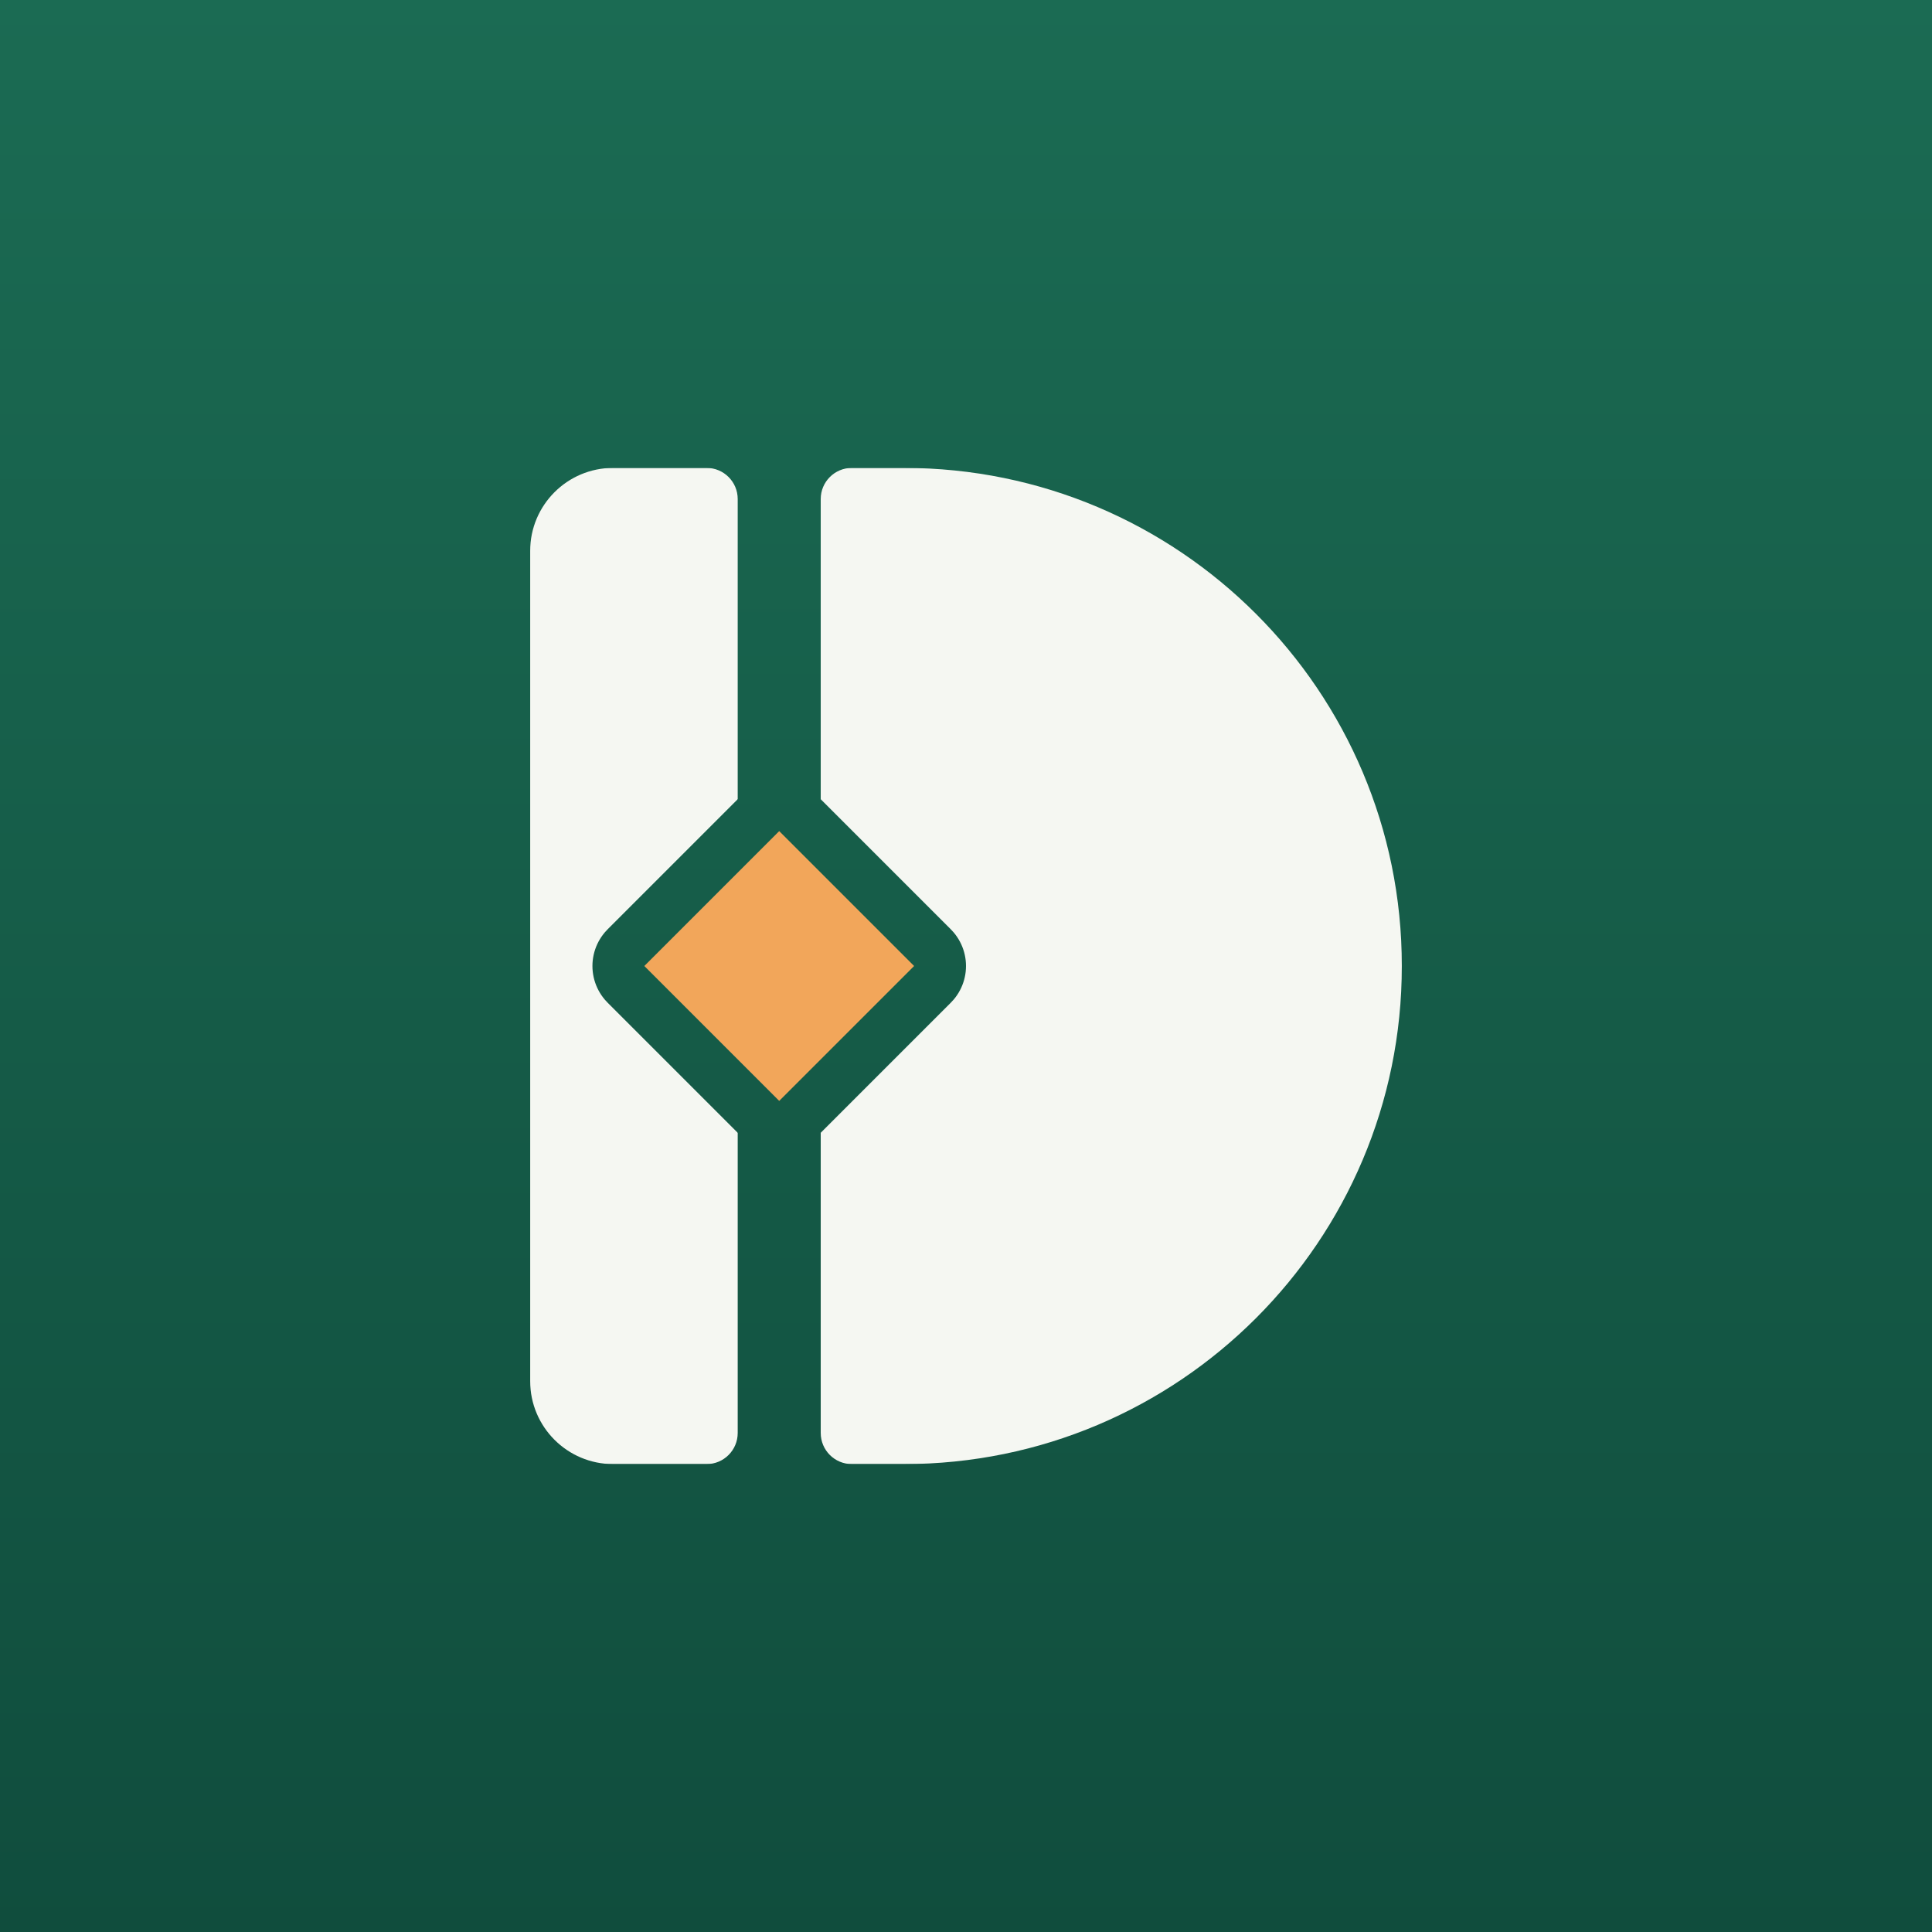
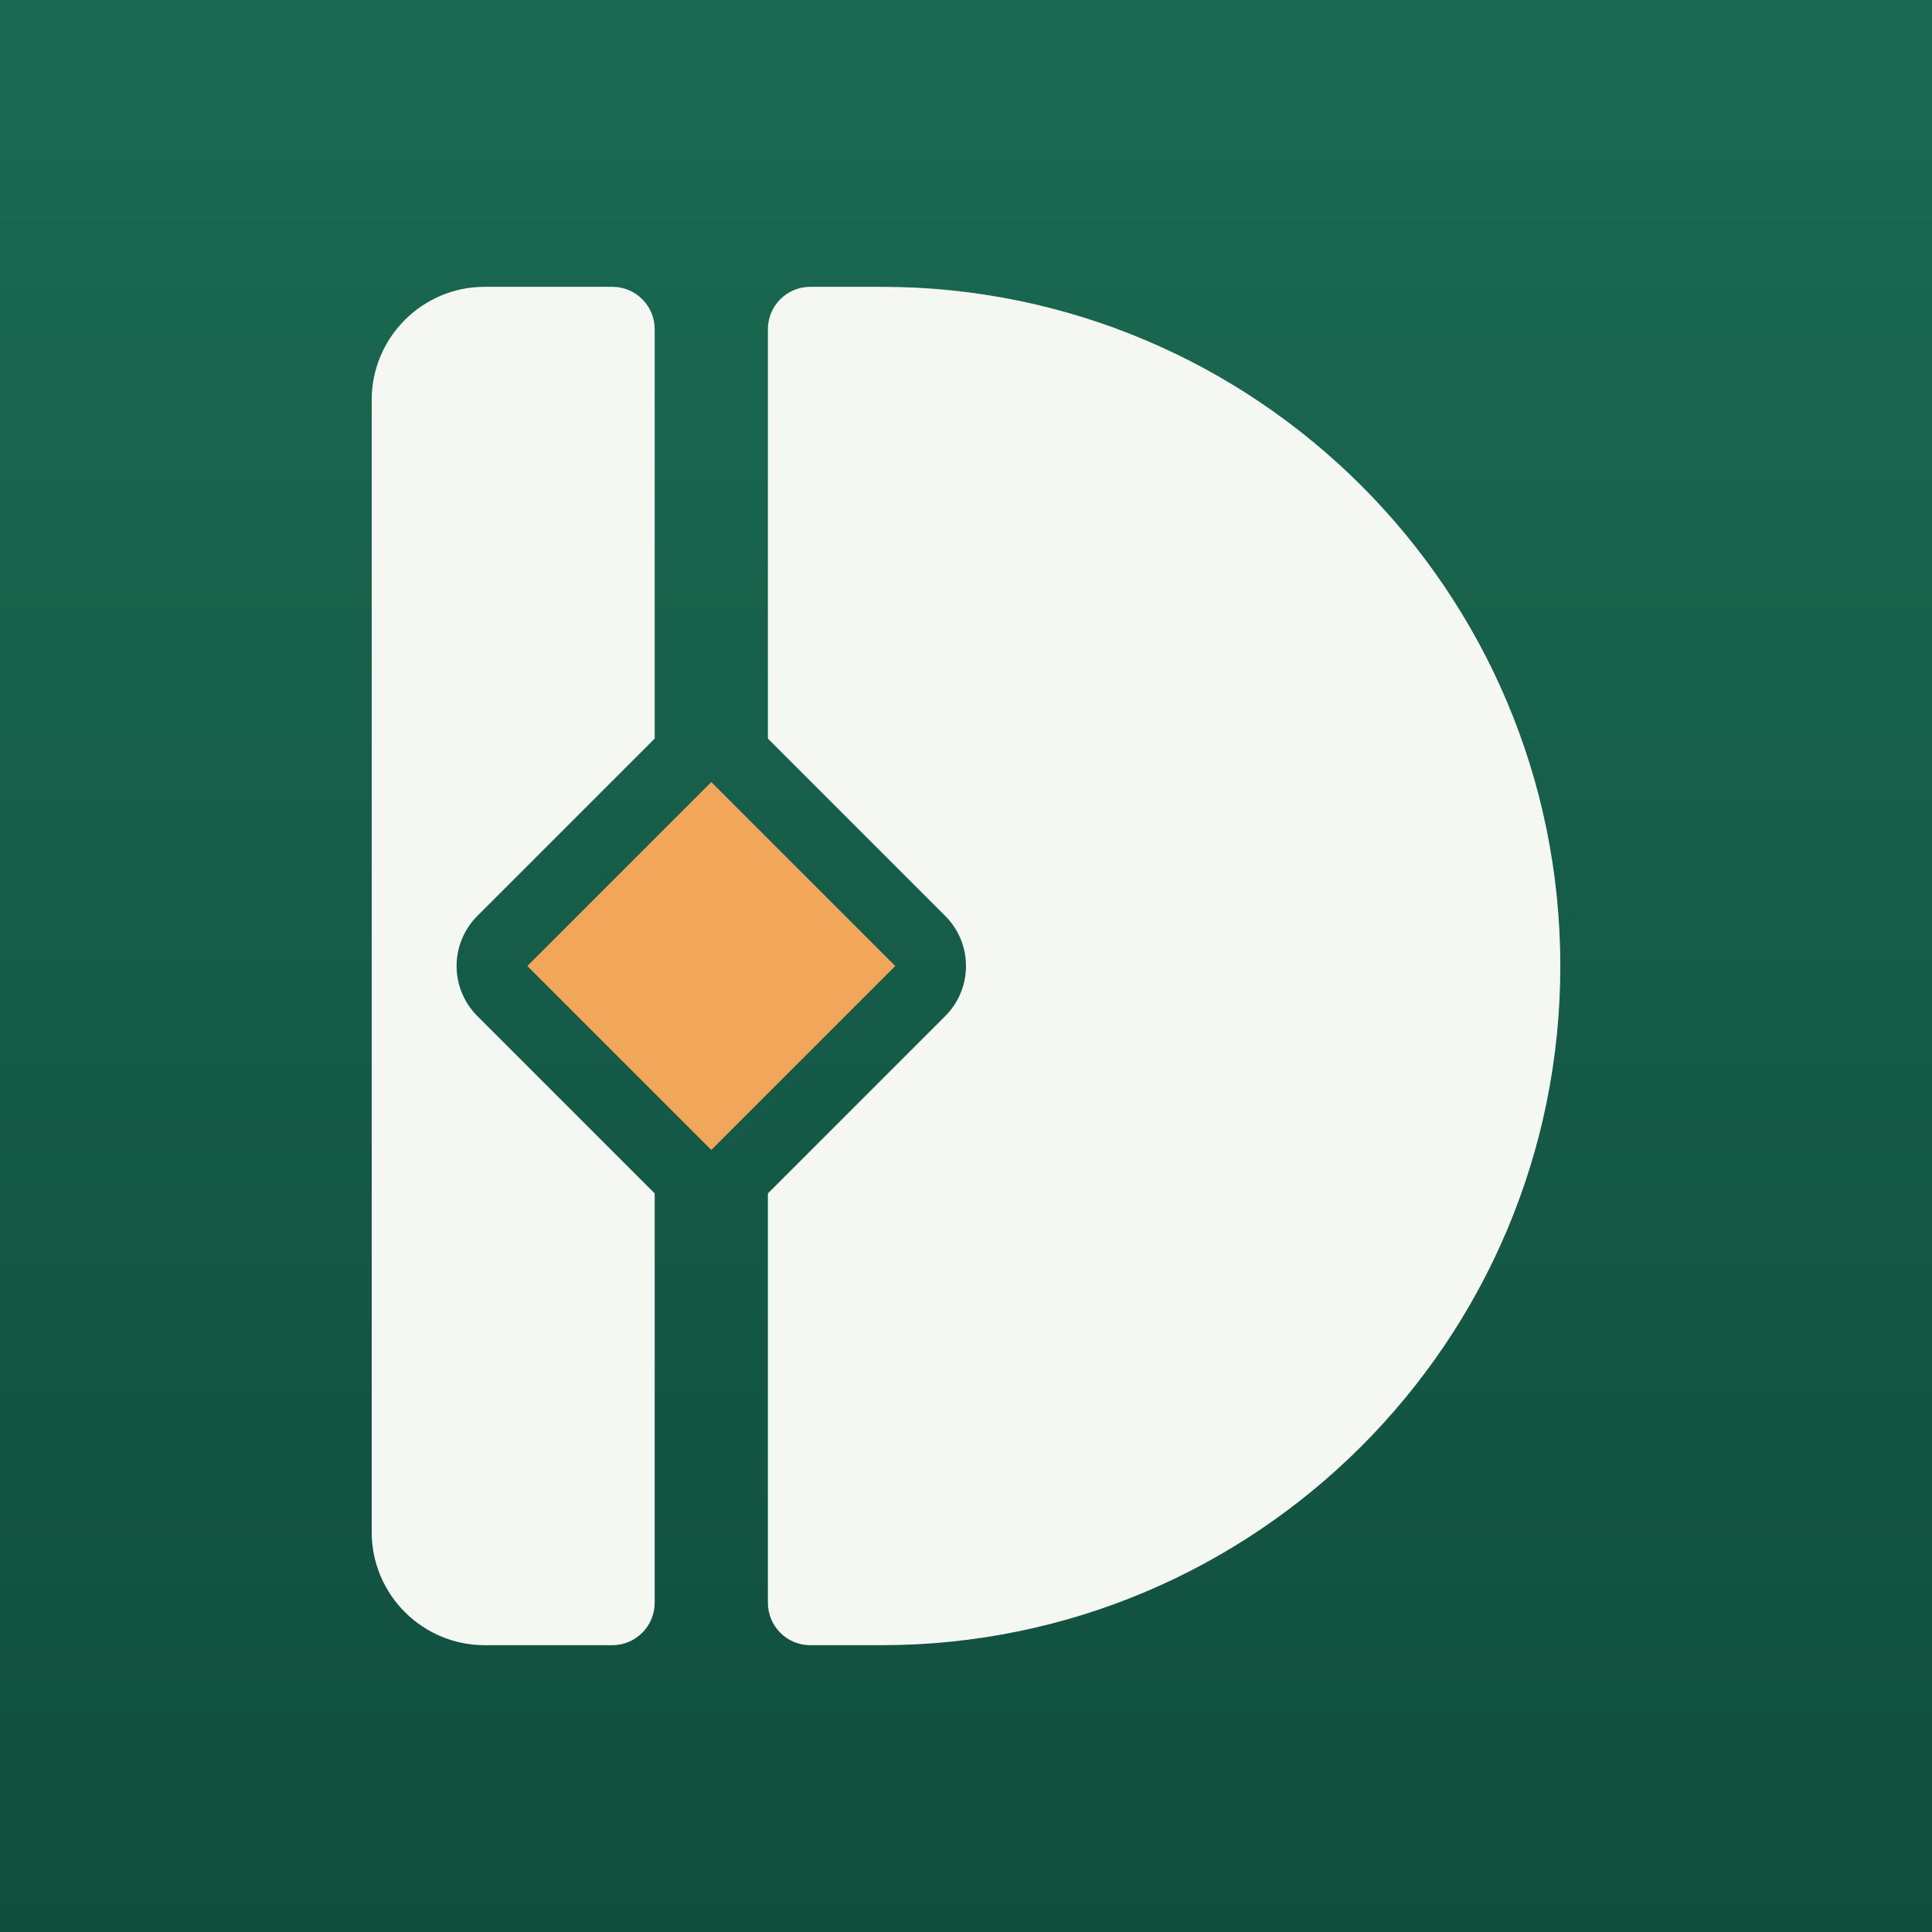
<svg xmlns="http://www.w3.org/2000/svg" width="1024" height="1024" viewBox="0 0 1024 1024">
  <defs>
    <linearGradient id="background" x1="0" y1="0" x2="0" y2="1">
      <stop stop-color="#1b6b53" />
      <stop offset="1" stop-color="#104d3d" />
    </linearGradient>
  </defs>
  <rect width="1024" height="1024" fill="url(#background)" />
-   <g transform="translate(281 248) scale(11)">
+   <g transform="translate(197 152) scale(15)">
    <mask id="cut" maskUnits="userSpaceOnUse" x="0" y="0" width="42" height="48">
      <rect width="42" height="48" fill="#fff" />
      <path d="M12 17.5 18.5 24 12 30.5 5.5 24Z" stroke="#000" stroke-width="5" stroke-linejoin="round" />
    </mask>
    <g mask="url(#cut)" fill="#f5f7f2">
      <path d="M4 0h4.5A1.5 1.5 0 0 1 10 1.5v45A1.5 1.5 0 0 1 8.5 48H4a4 4 0 0 1-4-4V4a4 4 0 0 1 4-4Z" />
      <path d="M15.5 0H18a24 24 0 0 1 0 48h-2.5a1.5 1.5 0 0 1-1.5-1.5v-45A1.5 1.5 0 0 1 15.5 0Z" />
    </g>
    <path fill="#f2a65a" d="M12 17.5 18.5 24 12 30.5 5.5 24Z" />
  </g>
</svg>
